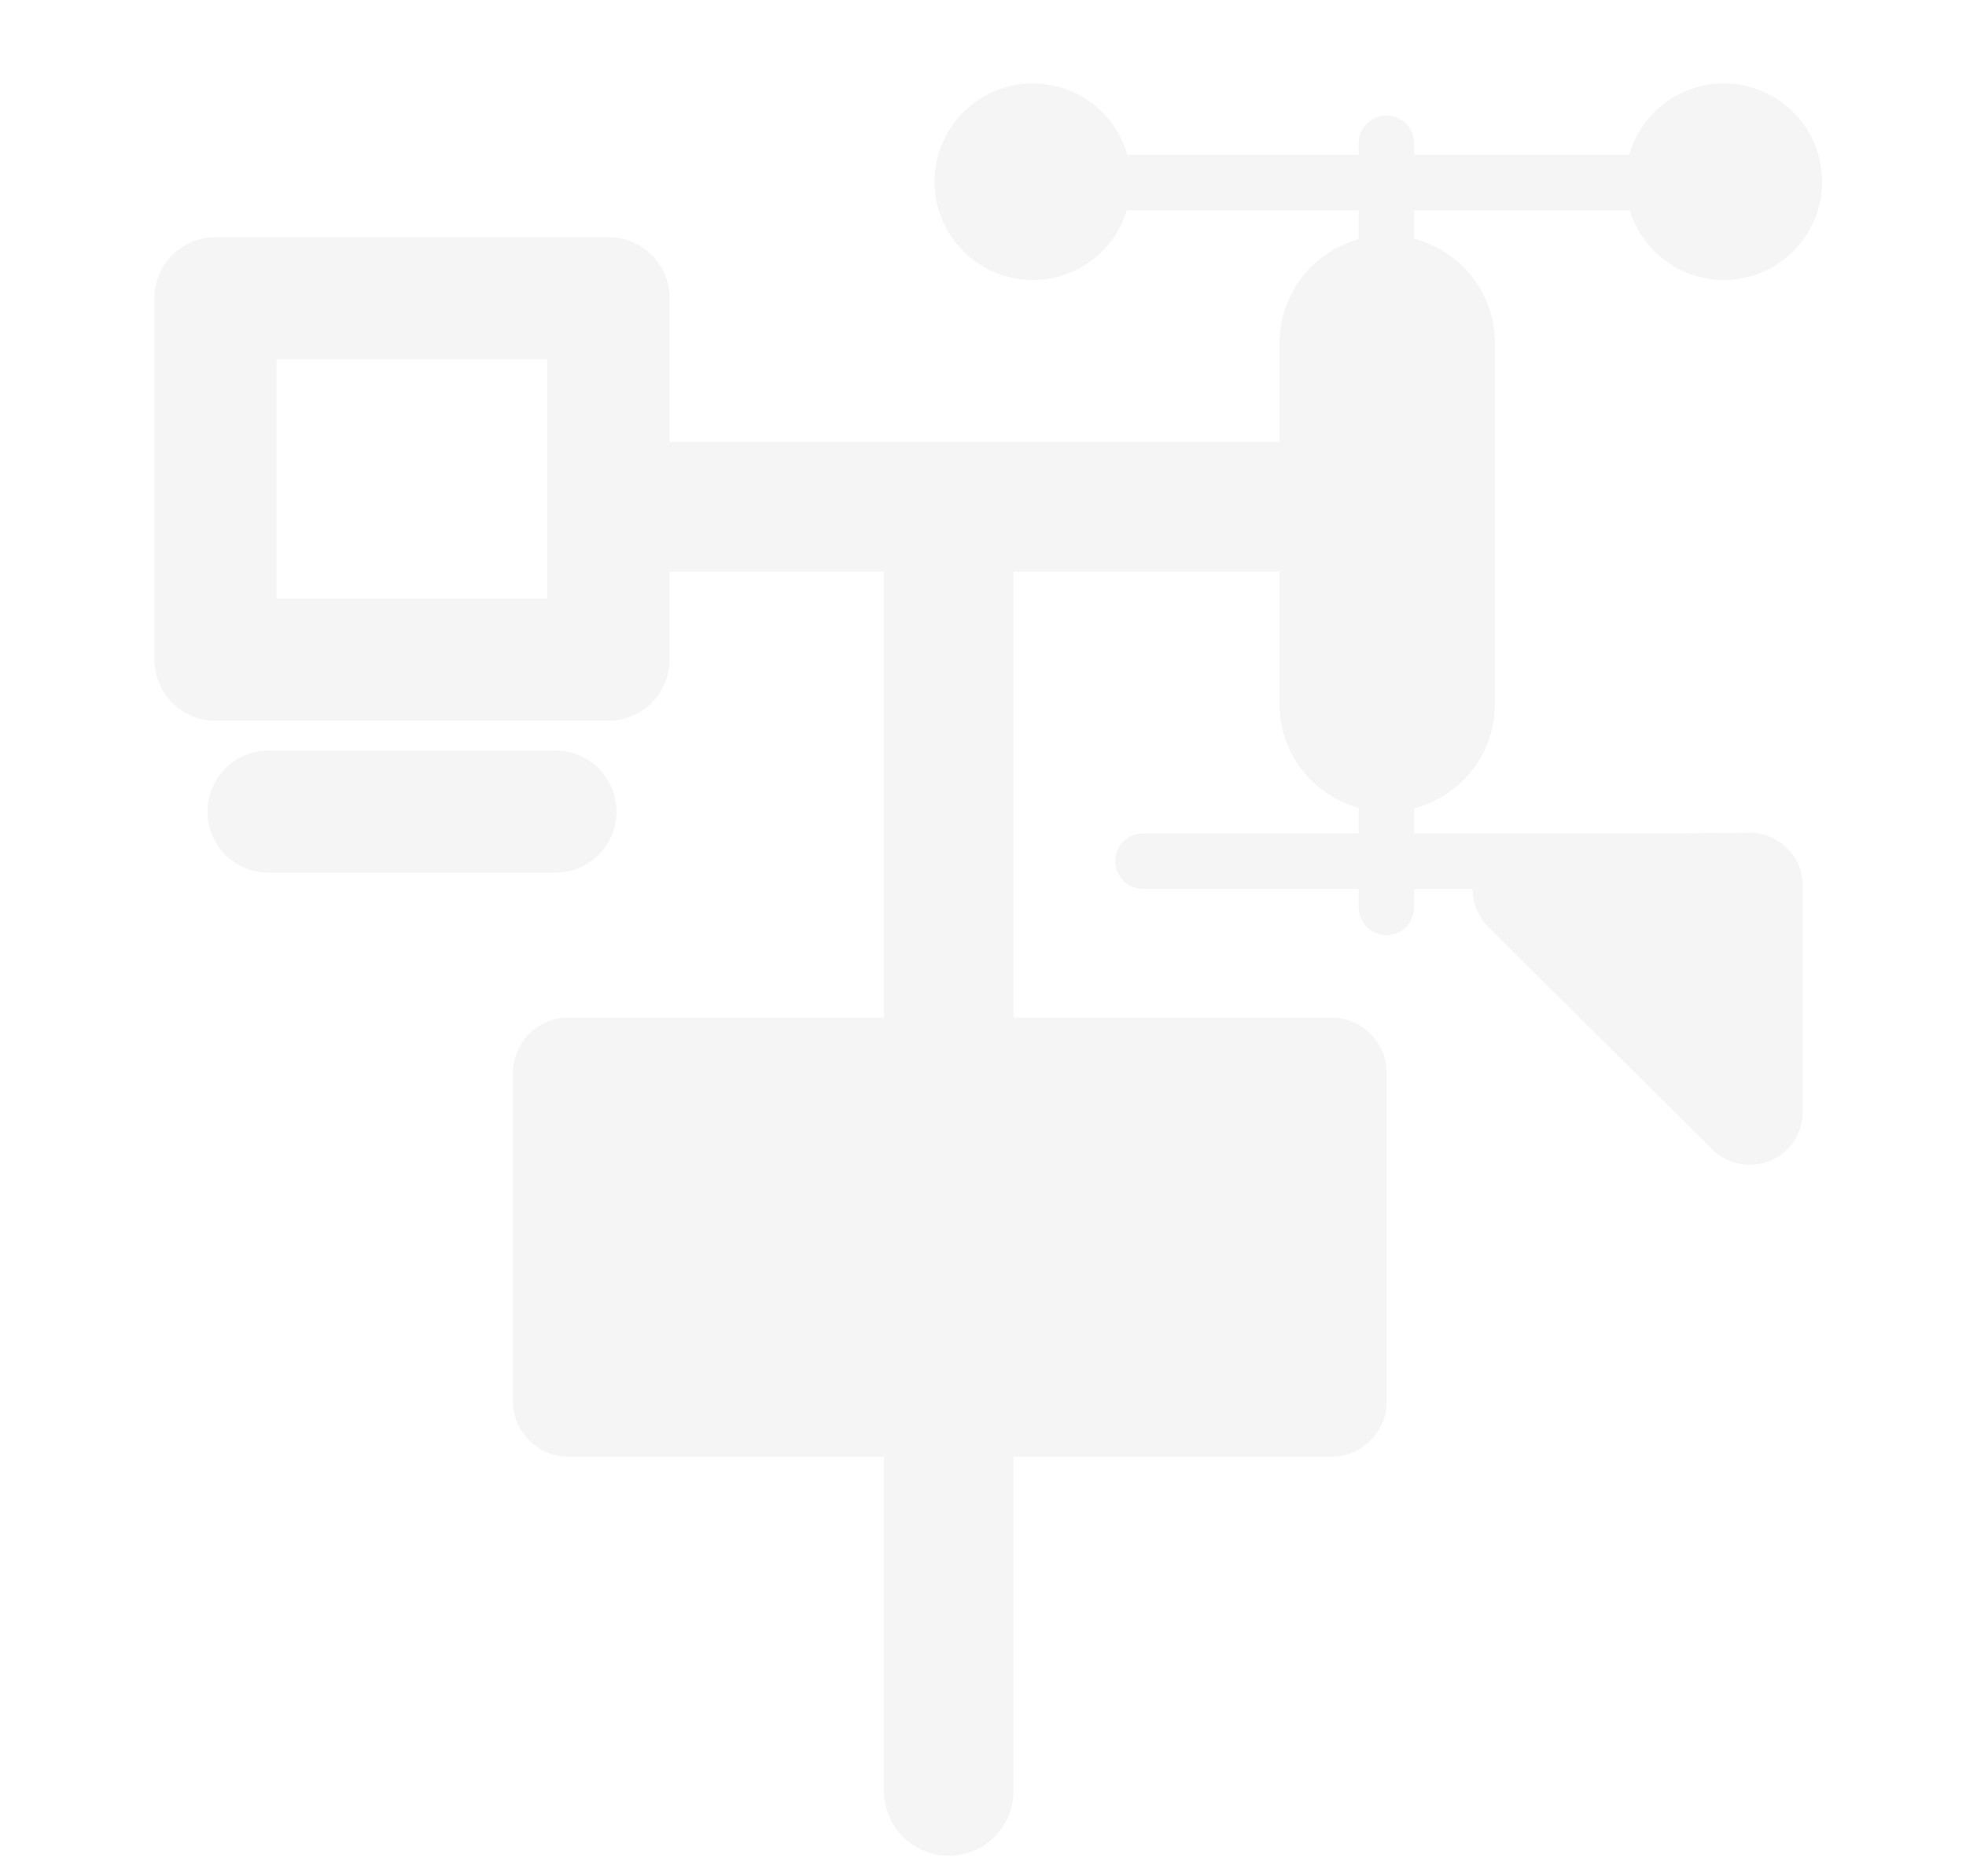
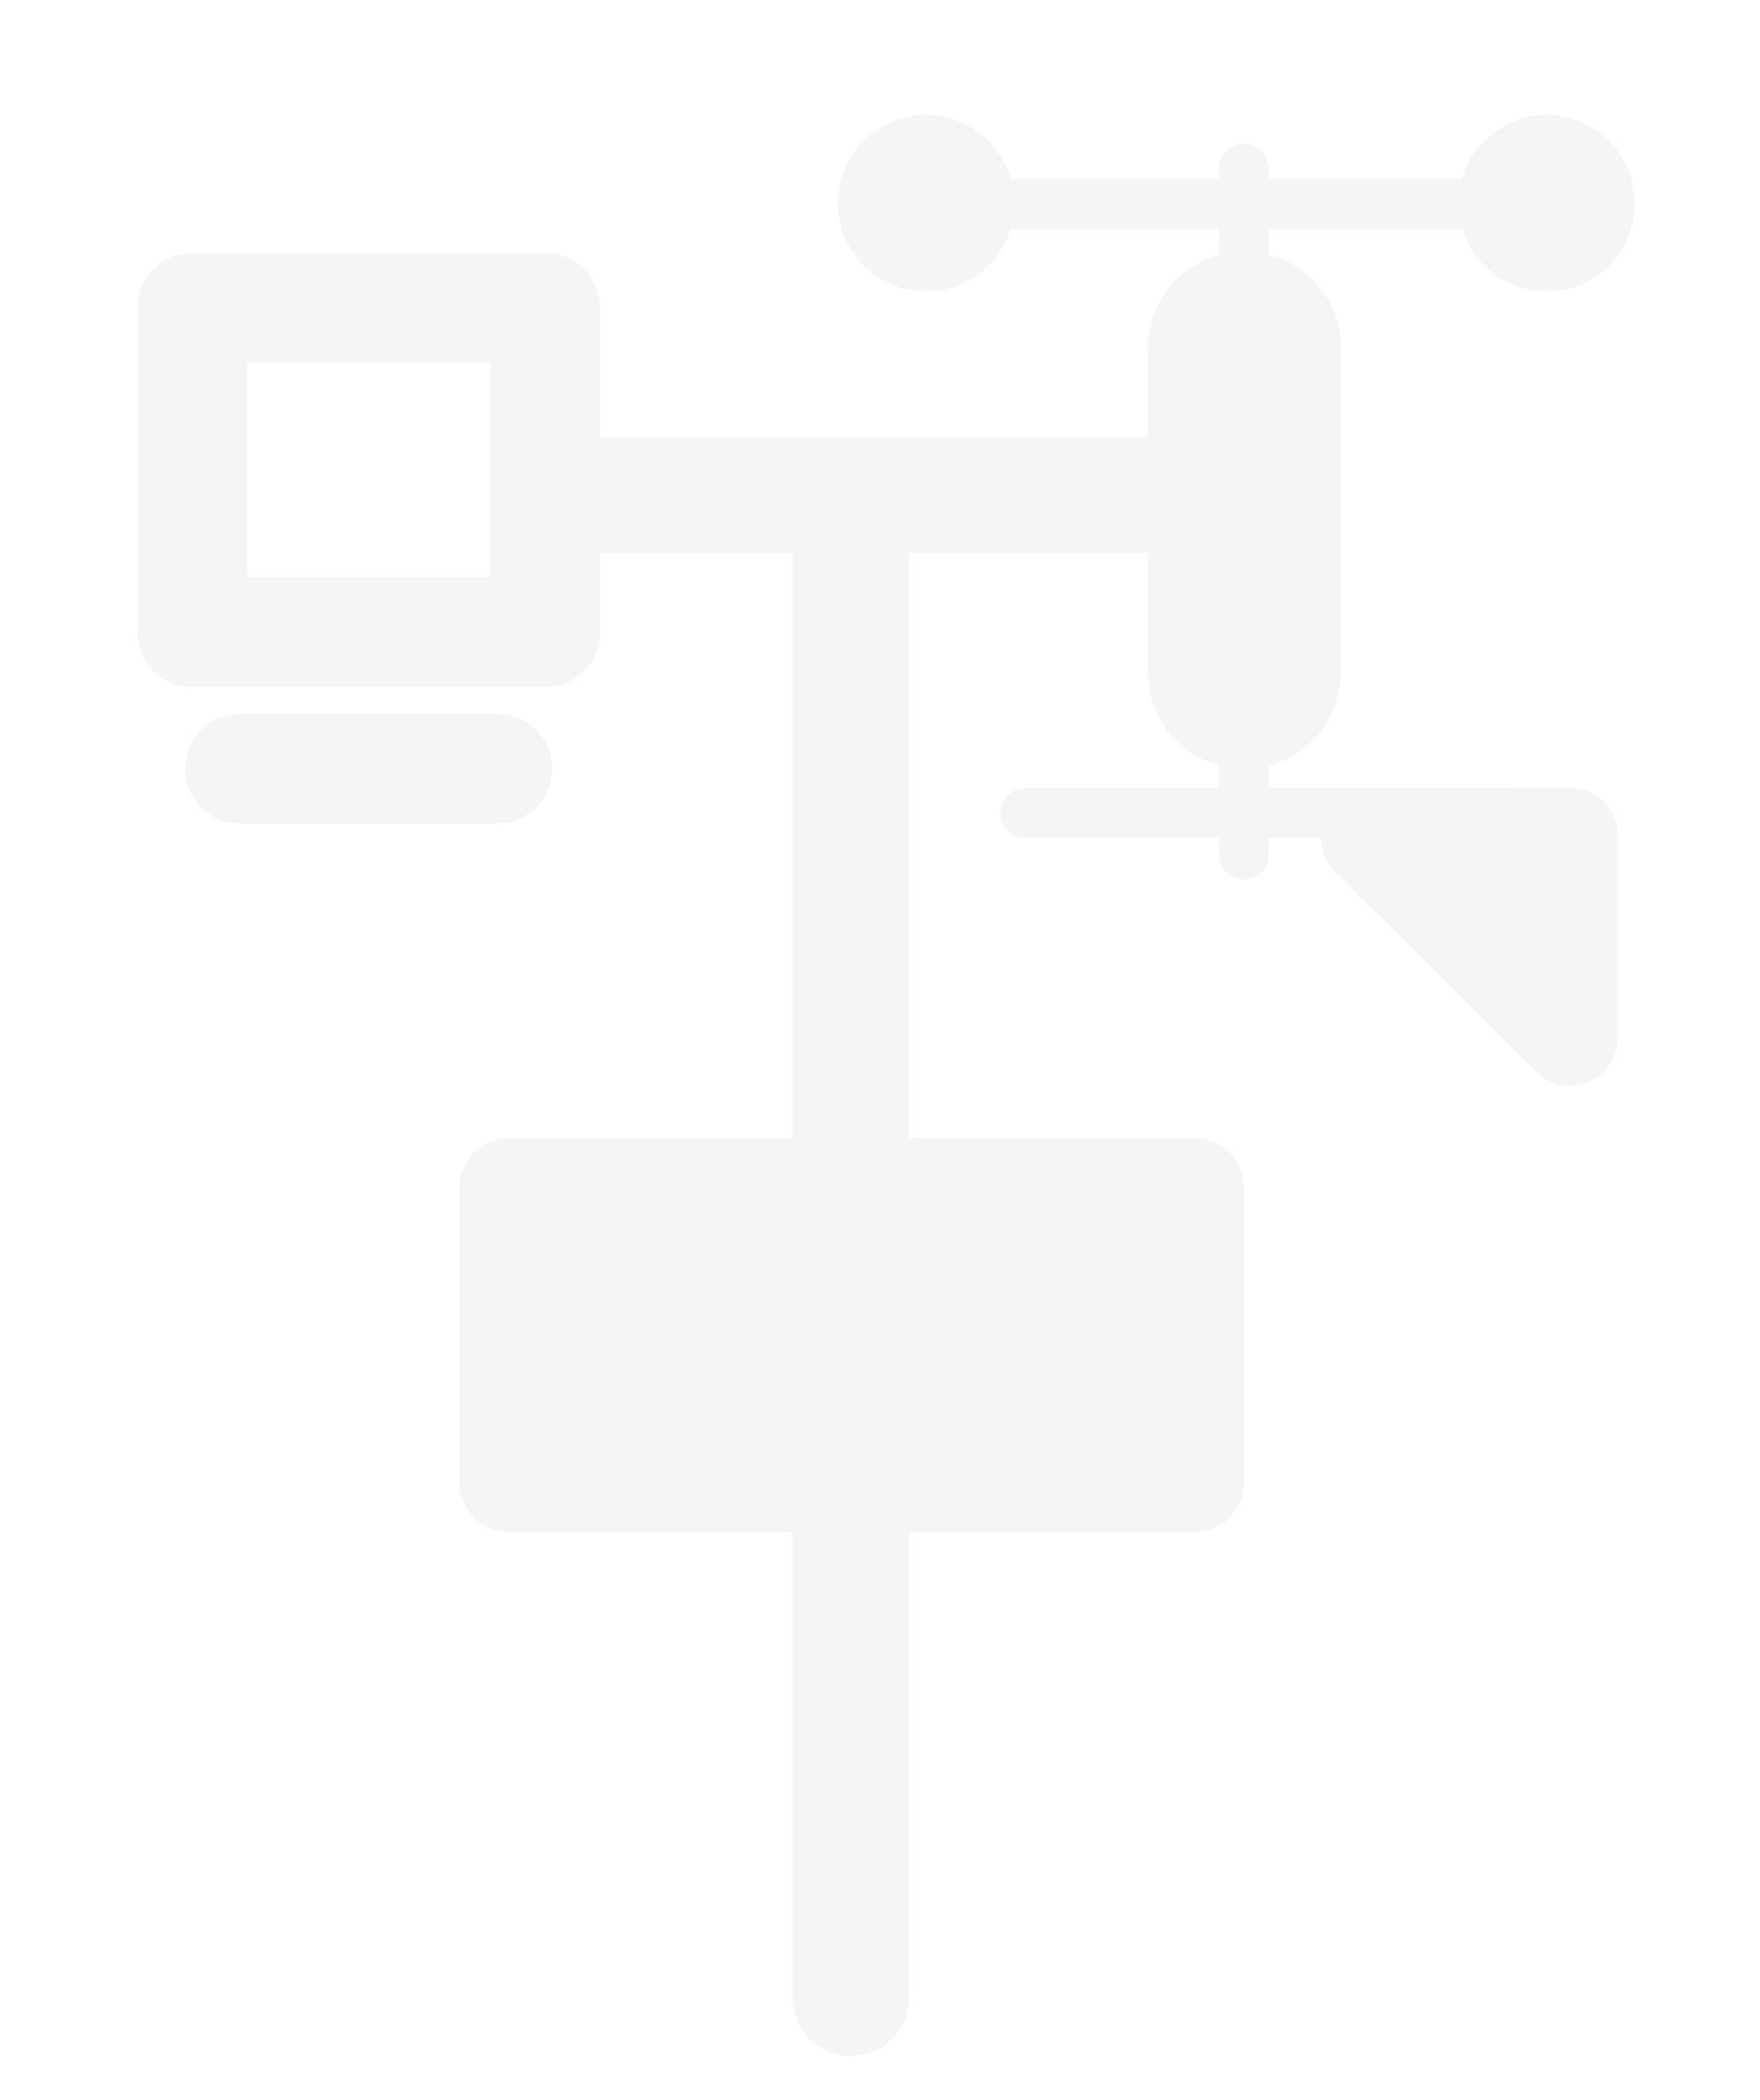
- <svg xmlns="http://www.w3.org/2000/svg" width="167.028mm" height="159.317mm" viewBox="0 0 167.028 159.317" version="1.1" id="svg45147">
+ <svg xmlns="http://www.w3.org/2000/svg" width="166.512mm" height="198.705mm" viewBox="0 0 166.512 198.705" version="1.1" id="svg45147">
  <defs id="defs45144" />
-   <g id="layer1" transform="translate(-56.41878,-6.585712)">
-     <g id="g15199" transform="translate(-1.336216,-9.579648)">
+   <g id="layer1" transform="translate(-56.53638,-7.553434)">
+     <g id="g15199" transform="translate(-1.336216,-4.817147)">
      <path style="fill:none;stroke:#f5f5f5;stroke-width:11;stroke-linecap:butt;stroke-linejoin:miter;stroke-miterlimit:4;stroke-dasharray:none;stroke-opacity:1" d="m 108.466,59.208 h 67.599" id="path3280" />
-       <path style="fill:none;stroke:#f5f5f5;stroke-width:11;stroke-linecap:round;stroke-linejoin:miter;stroke-miterlimit:4;stroke-dasharray:none;stroke-opacity:1" d="M 138.362,59.444 V 168.293" id="path3282" />
-       <rect style="fill:#f5f5f5;fill-opacity:1;stroke:#f5f5f5;stroke-width:9.421;stroke-linecap:round;stroke-linejoin:round;stroke-miterlimit:4;stroke-dasharray:none;stroke-opacity:1" id="rect5065" width="64.812" height="27.881" x="106.048" y="107.303" />
+       <path style="fill:none;stroke:#f5f5f5;stroke-width:11;stroke-linecap:round;stroke-linejoin:miter;stroke-miterlimit:4;stroke-dasharray:none;stroke-opacity:1" d="M 138.362,59.444 V 201.42" id="path3282" />
+       <rect style="fill:#f5f5f5;fill-opacity:1;stroke:#f5f5f5;stroke-width:9.421;stroke-linecap:round;stroke-linejoin:round;stroke-miterlimit:4;stroke-dasharray:none;stroke-opacity:1" id="rect5065" width="64.812" height="27.881" x="106.048" y="124.765" />
      <rect style="fill:none;fill-opacity:1;stroke:#f5f5f5;stroke-width:10.373;stroke-linecap:round;stroke-linejoin:round;stroke-miterlimit:4;stroke-dasharray:none;stroke-opacity:1" id="rect8102" width="33.392" height="30.699" x="76.062" y="41.493" />
      <path style="fill:none;stroke:#f5f5f5;stroke-width:10.373;stroke-linecap:round;stroke-linejoin:miter;stroke-miterlimit:4;stroke-dasharray:none;stroke-opacity:1" d="M 80.571,85.105 H 104.945" id="path8235" />
      <path style="fill:none;stroke:#f5f5f5;stroke-width:18.294;stroke-linecap:round;stroke-linejoin:miter;stroke-miterlimit:4;stroke-dasharray:none;stroke-opacity:1" d="M 175.611,45.307 V 75.965" id="path9249" />
      <path style="fill:none;stroke:#f5f5f5;stroke-width:4.715;stroke-linecap:round;stroke-linejoin:miter;stroke-miterlimit:4;stroke-dasharray:none;stroke-opacity:1" d="M 175.542,28.337 V 93.237" id="path10342" />
      <path style="fill:none;stroke:#f5f5f5;stroke-width:4.715;stroke-linecap:round;stroke-linejoin:miter;stroke-miterlimit:4;stroke-dasharray:none;stroke-opacity:1" d="m 149.69,31.68 h 51.704" id="path11587" />
      <circle style="fill:#f5f5f5;fill-opacity:1;stroke:none;stroke-width:4.715;stroke-linecap:round;stroke-linejoin:round;stroke-miterlimit:4;stroke-dasharray:none;stroke-opacity:1" id="path12576" cx="204.206" cy="31.601" r="8.348" />
      <circle style="fill:#f5f5f5;fill-opacity:1;stroke:none;stroke-width:4.715;stroke-linecap:round;stroke-linejoin:round;stroke-miterlimit:4;stroke-dasharray:none;stroke-opacity:1" id="circle13543" cx="145.5" cy="31.601" r="8.348" />
      <g id="g15104" transform="matrix(0.9429779,0,0,0.9429779,7.216467,9.201257)">
        <path style="fill:none;stroke:#f5f5f5;stroke-width:5;stroke-linecap:round;stroke-linejoin:miter;stroke-miterlimit:4;stroke-dasharray:none;stroke-opacity:1" d="m 156.572,84.951 h 54.831" id="path13565" />
        <path style="fill:#f5f5f5;fill-opacity:1;stroke:#f5f5f5;stroke-width:9.549;stroke-linecap:round;stroke-linejoin:round;stroke-miterlimit:4;stroke-dasharray:none;stroke-opacity:1" d="M 191.05,87.511 211.241,107.532 V 87.171 Z" id="path13600" />
      </g>
    </g>
  </g>
</svg>
